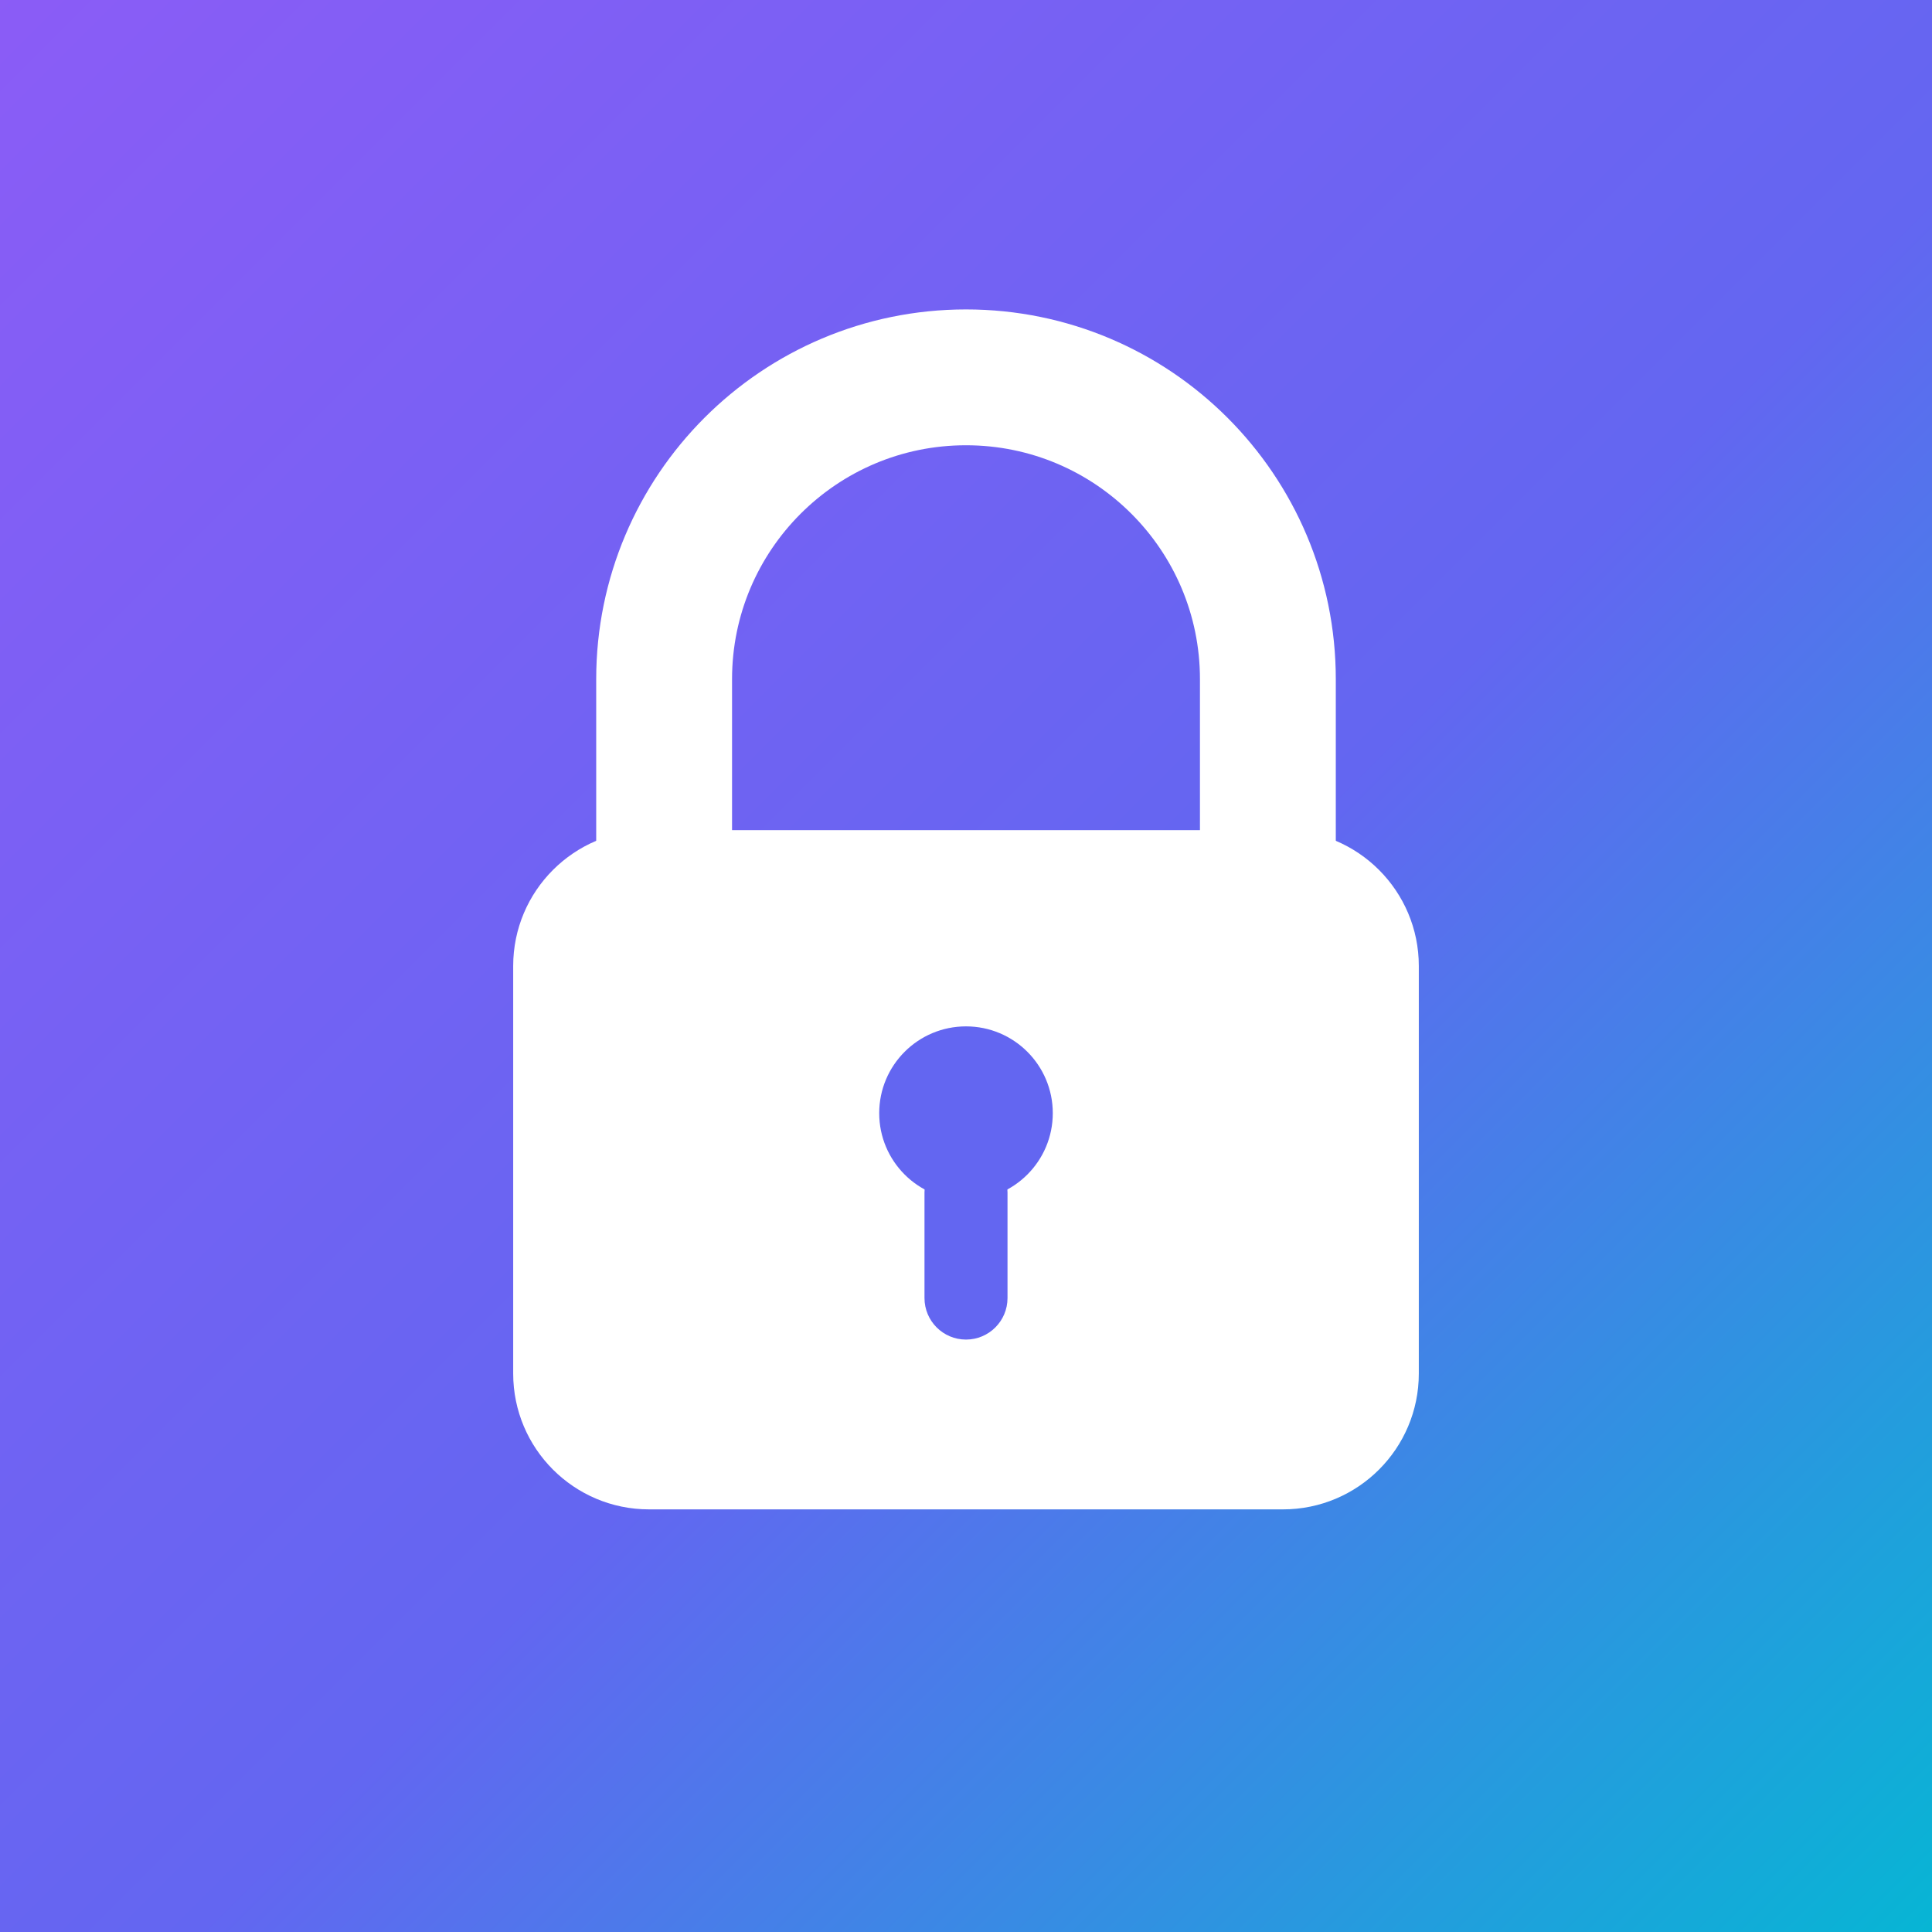
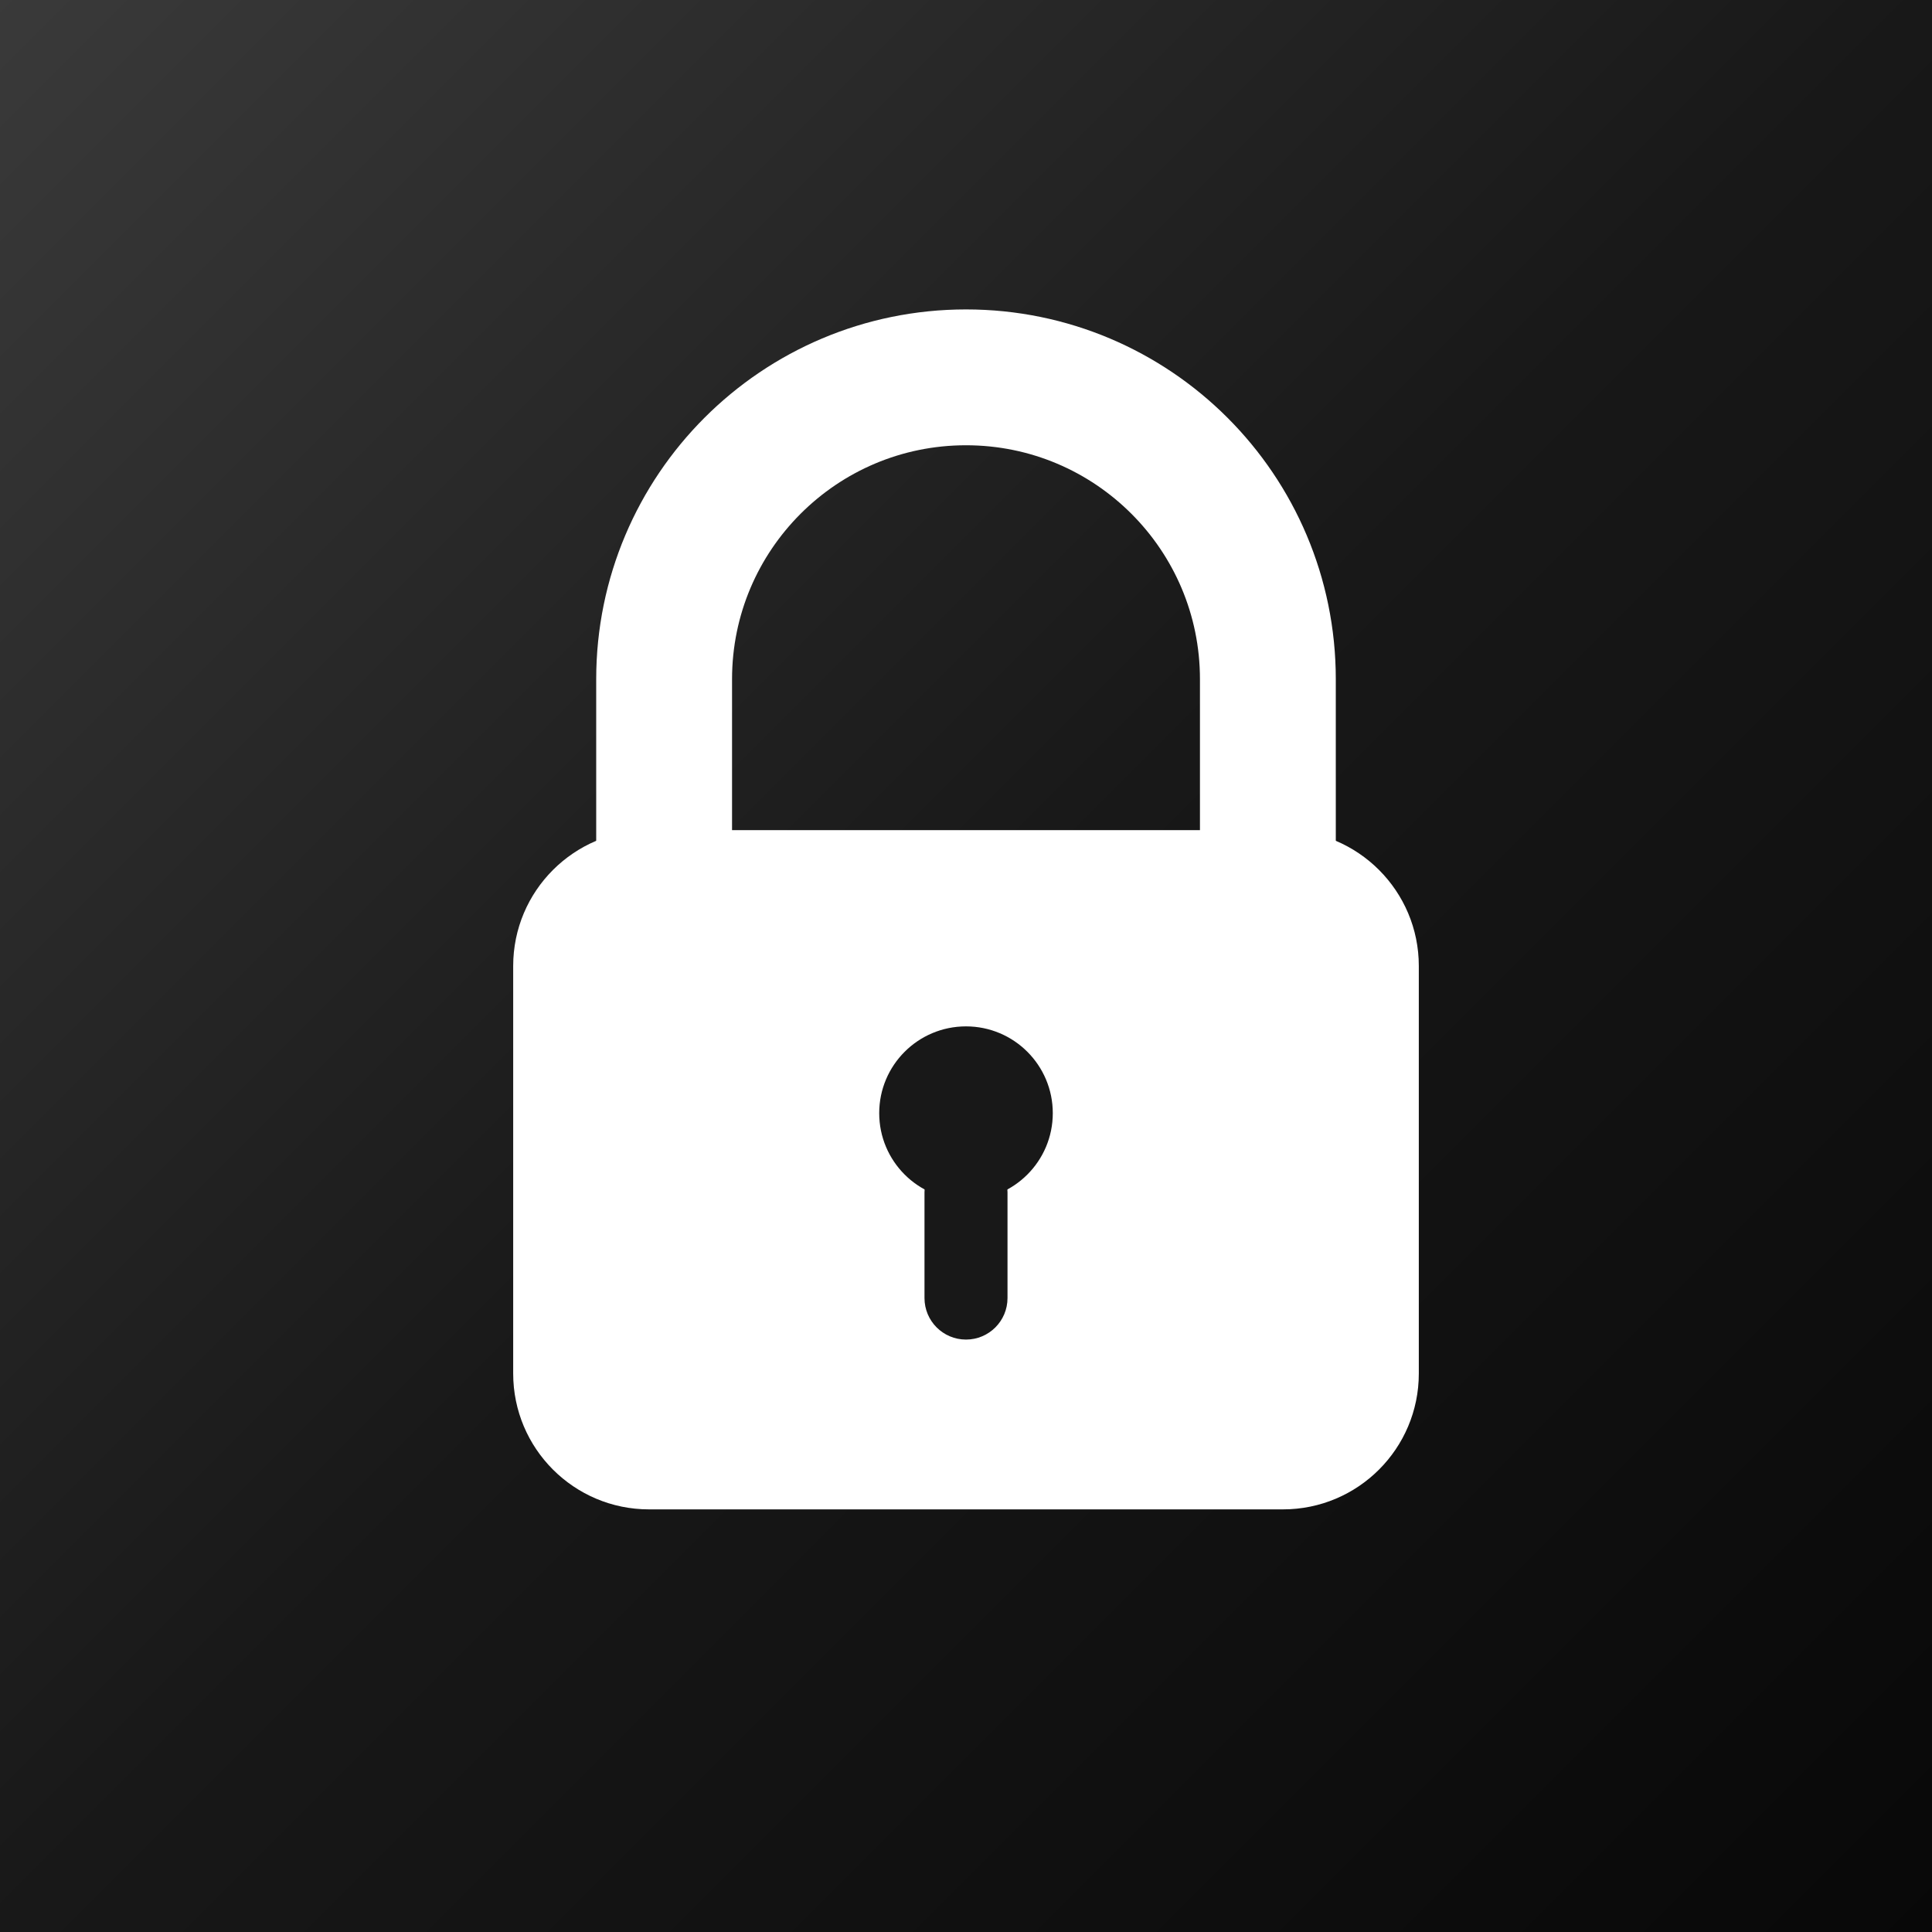
<svg xmlns="http://www.w3.org/2000/svg" width="1024" height="1024" viewBox="0 0 1024 1024">
  <defs>
    <linearGradient id="bg" x1="0" y1="0" x2="1" y2="1">
-       <stop offset="0" stop-color="#8B5CF6" />
-       <stop offset="0.55" stop-color="#6366F1" />
-       <stop offset="1" stop-color="#06B6D4" />
+       <stop offset="0" stop-color="#3A3A3A" />
+       <stop offset="0.5" stop-color="#181818" />
+       <stop offset="1" stop-color="#080808" />
    </linearGradient>
  </defs>
  <rect width="1024" height="1024" fill="url(#bg)" />
  <path d="M352 460 V360 a160 160 0 0 1 320 0 V460" fill="none" stroke="#FFFFFF" stroke-width="72" stroke-linecap="round" />
  <rect x="272" y="440" width="480" height="360" rx="72" fill="#FFFFFF" />
-   <circle cx="512" cy="590" r="46" fill="#6366F1" />
-   <rect x="490" y="610" width="44" height="100" rx="22" fill="#6366F1" />
+   <circle cx="512" cy="590" r="46" fill="#181818" />
+   <rect x="490" y="610" width="44" height="100" rx="22" fill="#181818" />
</svg>
